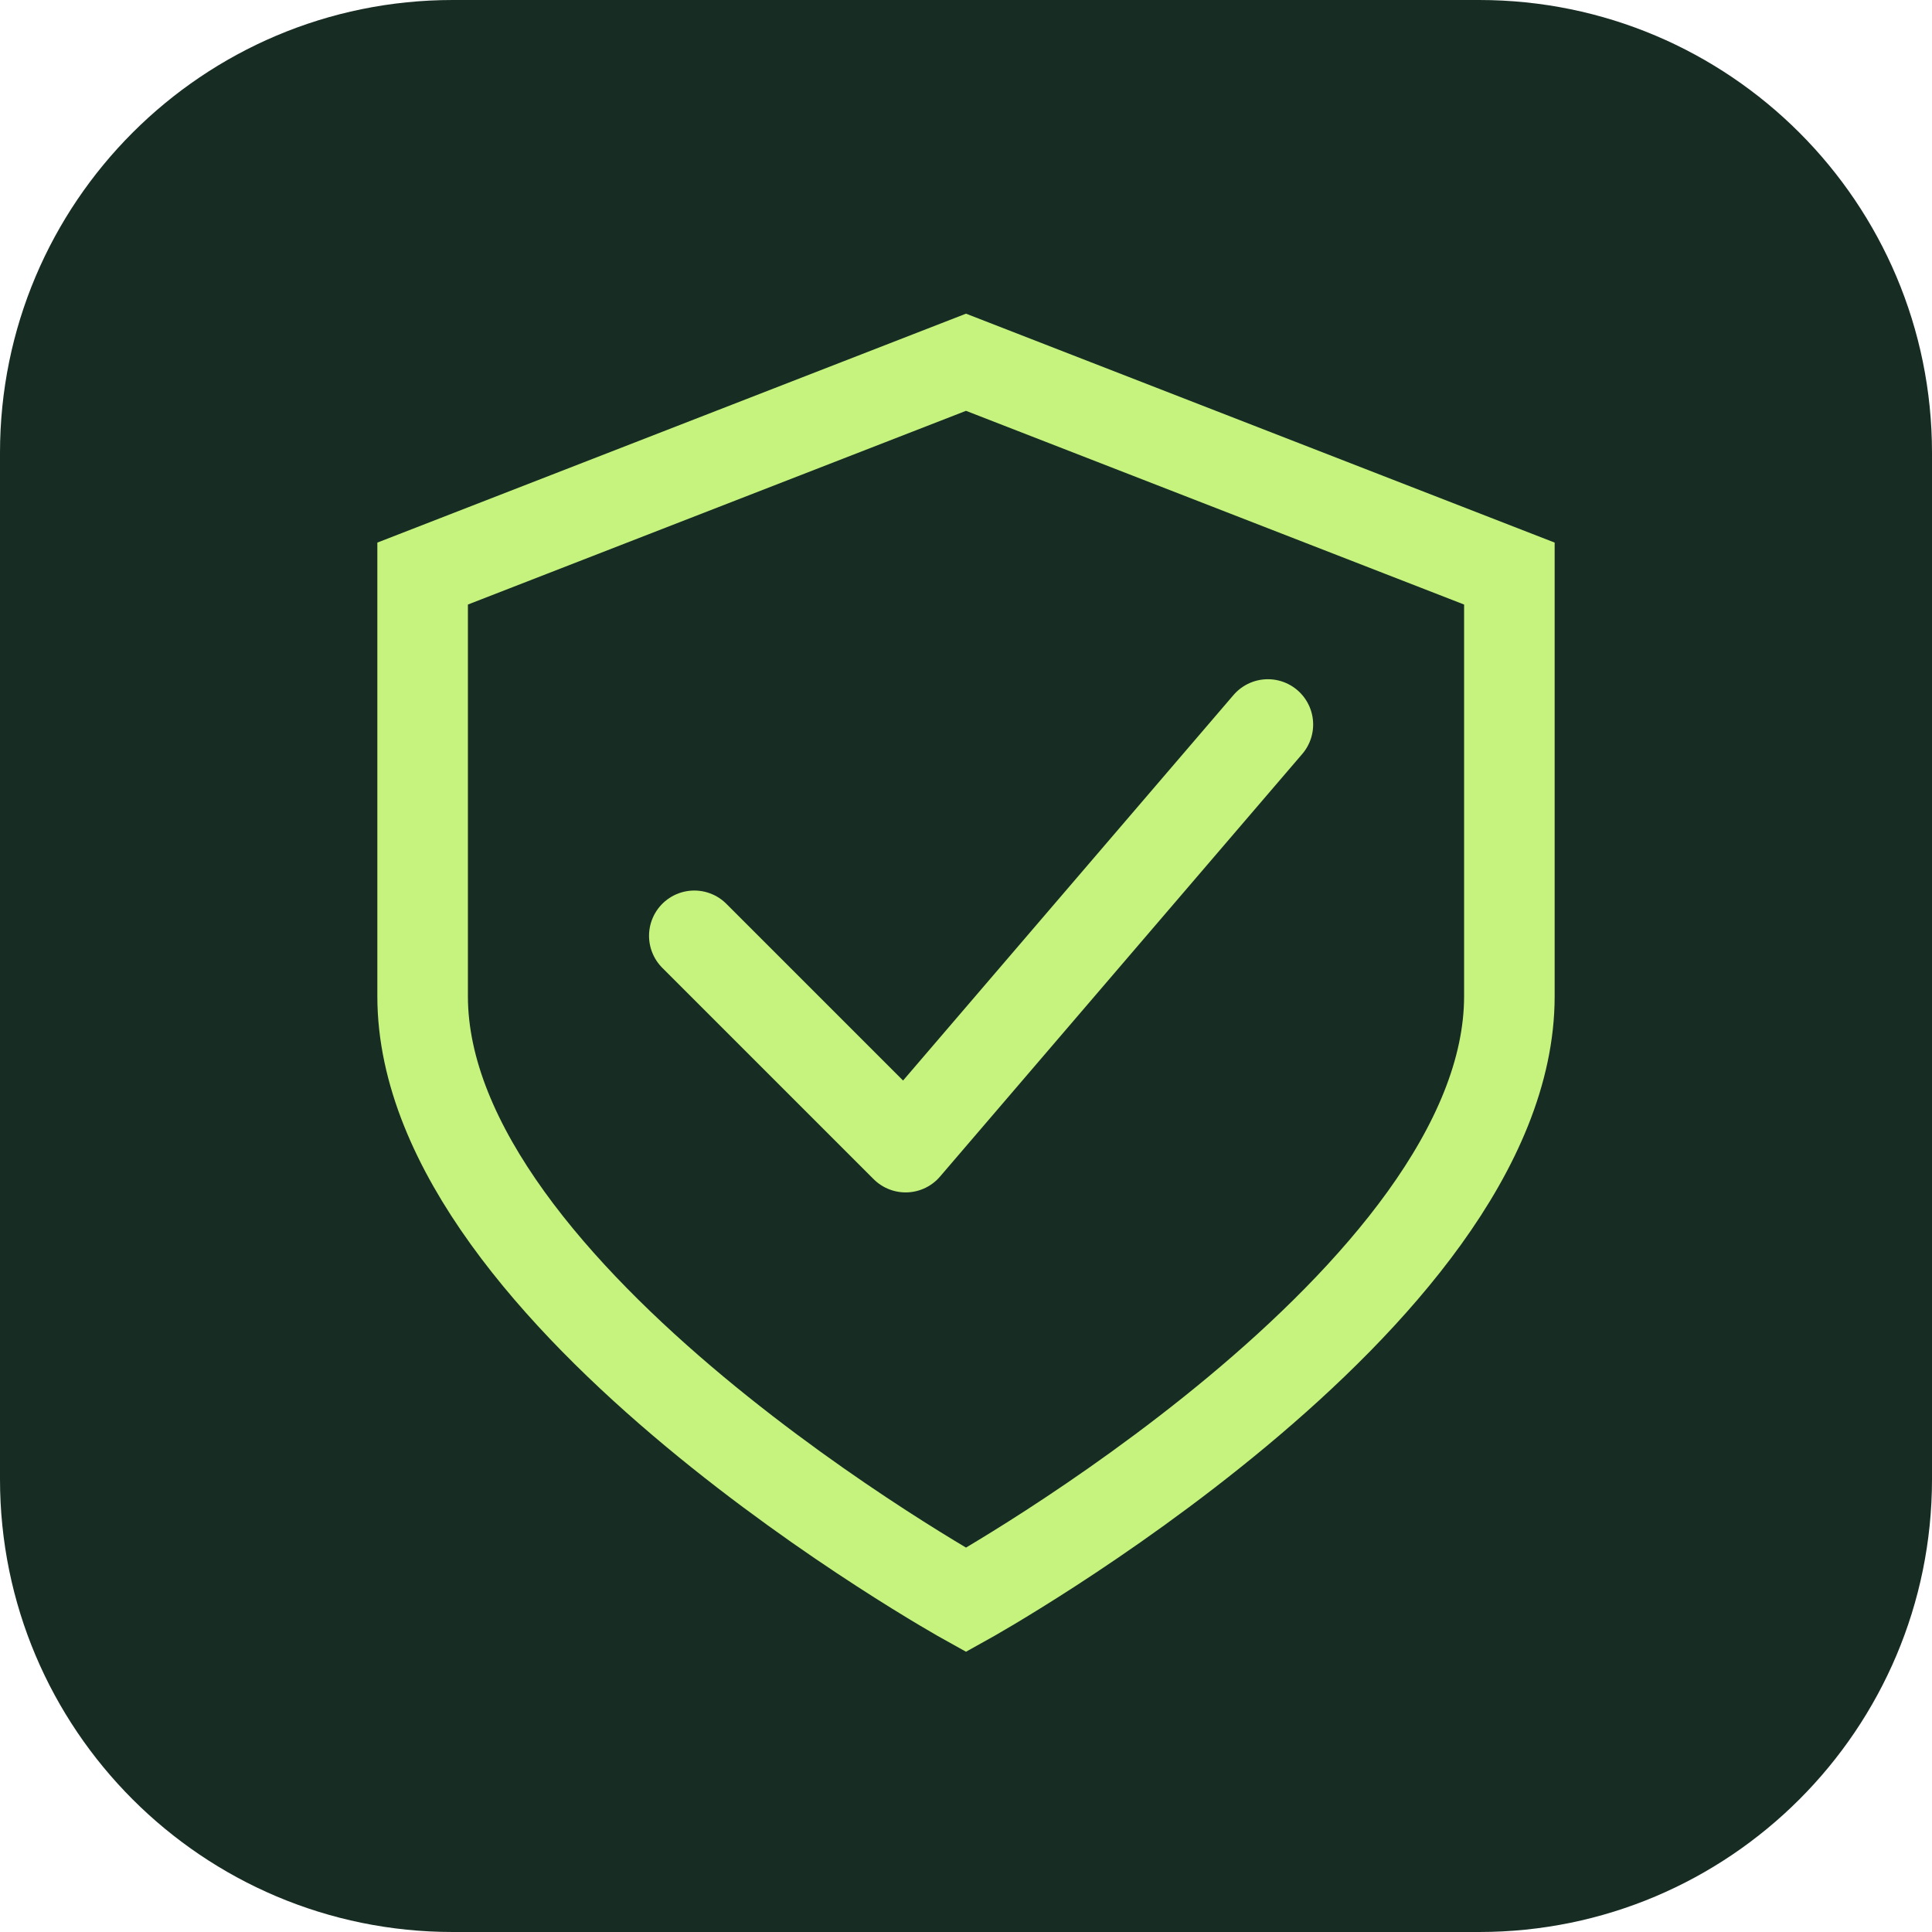
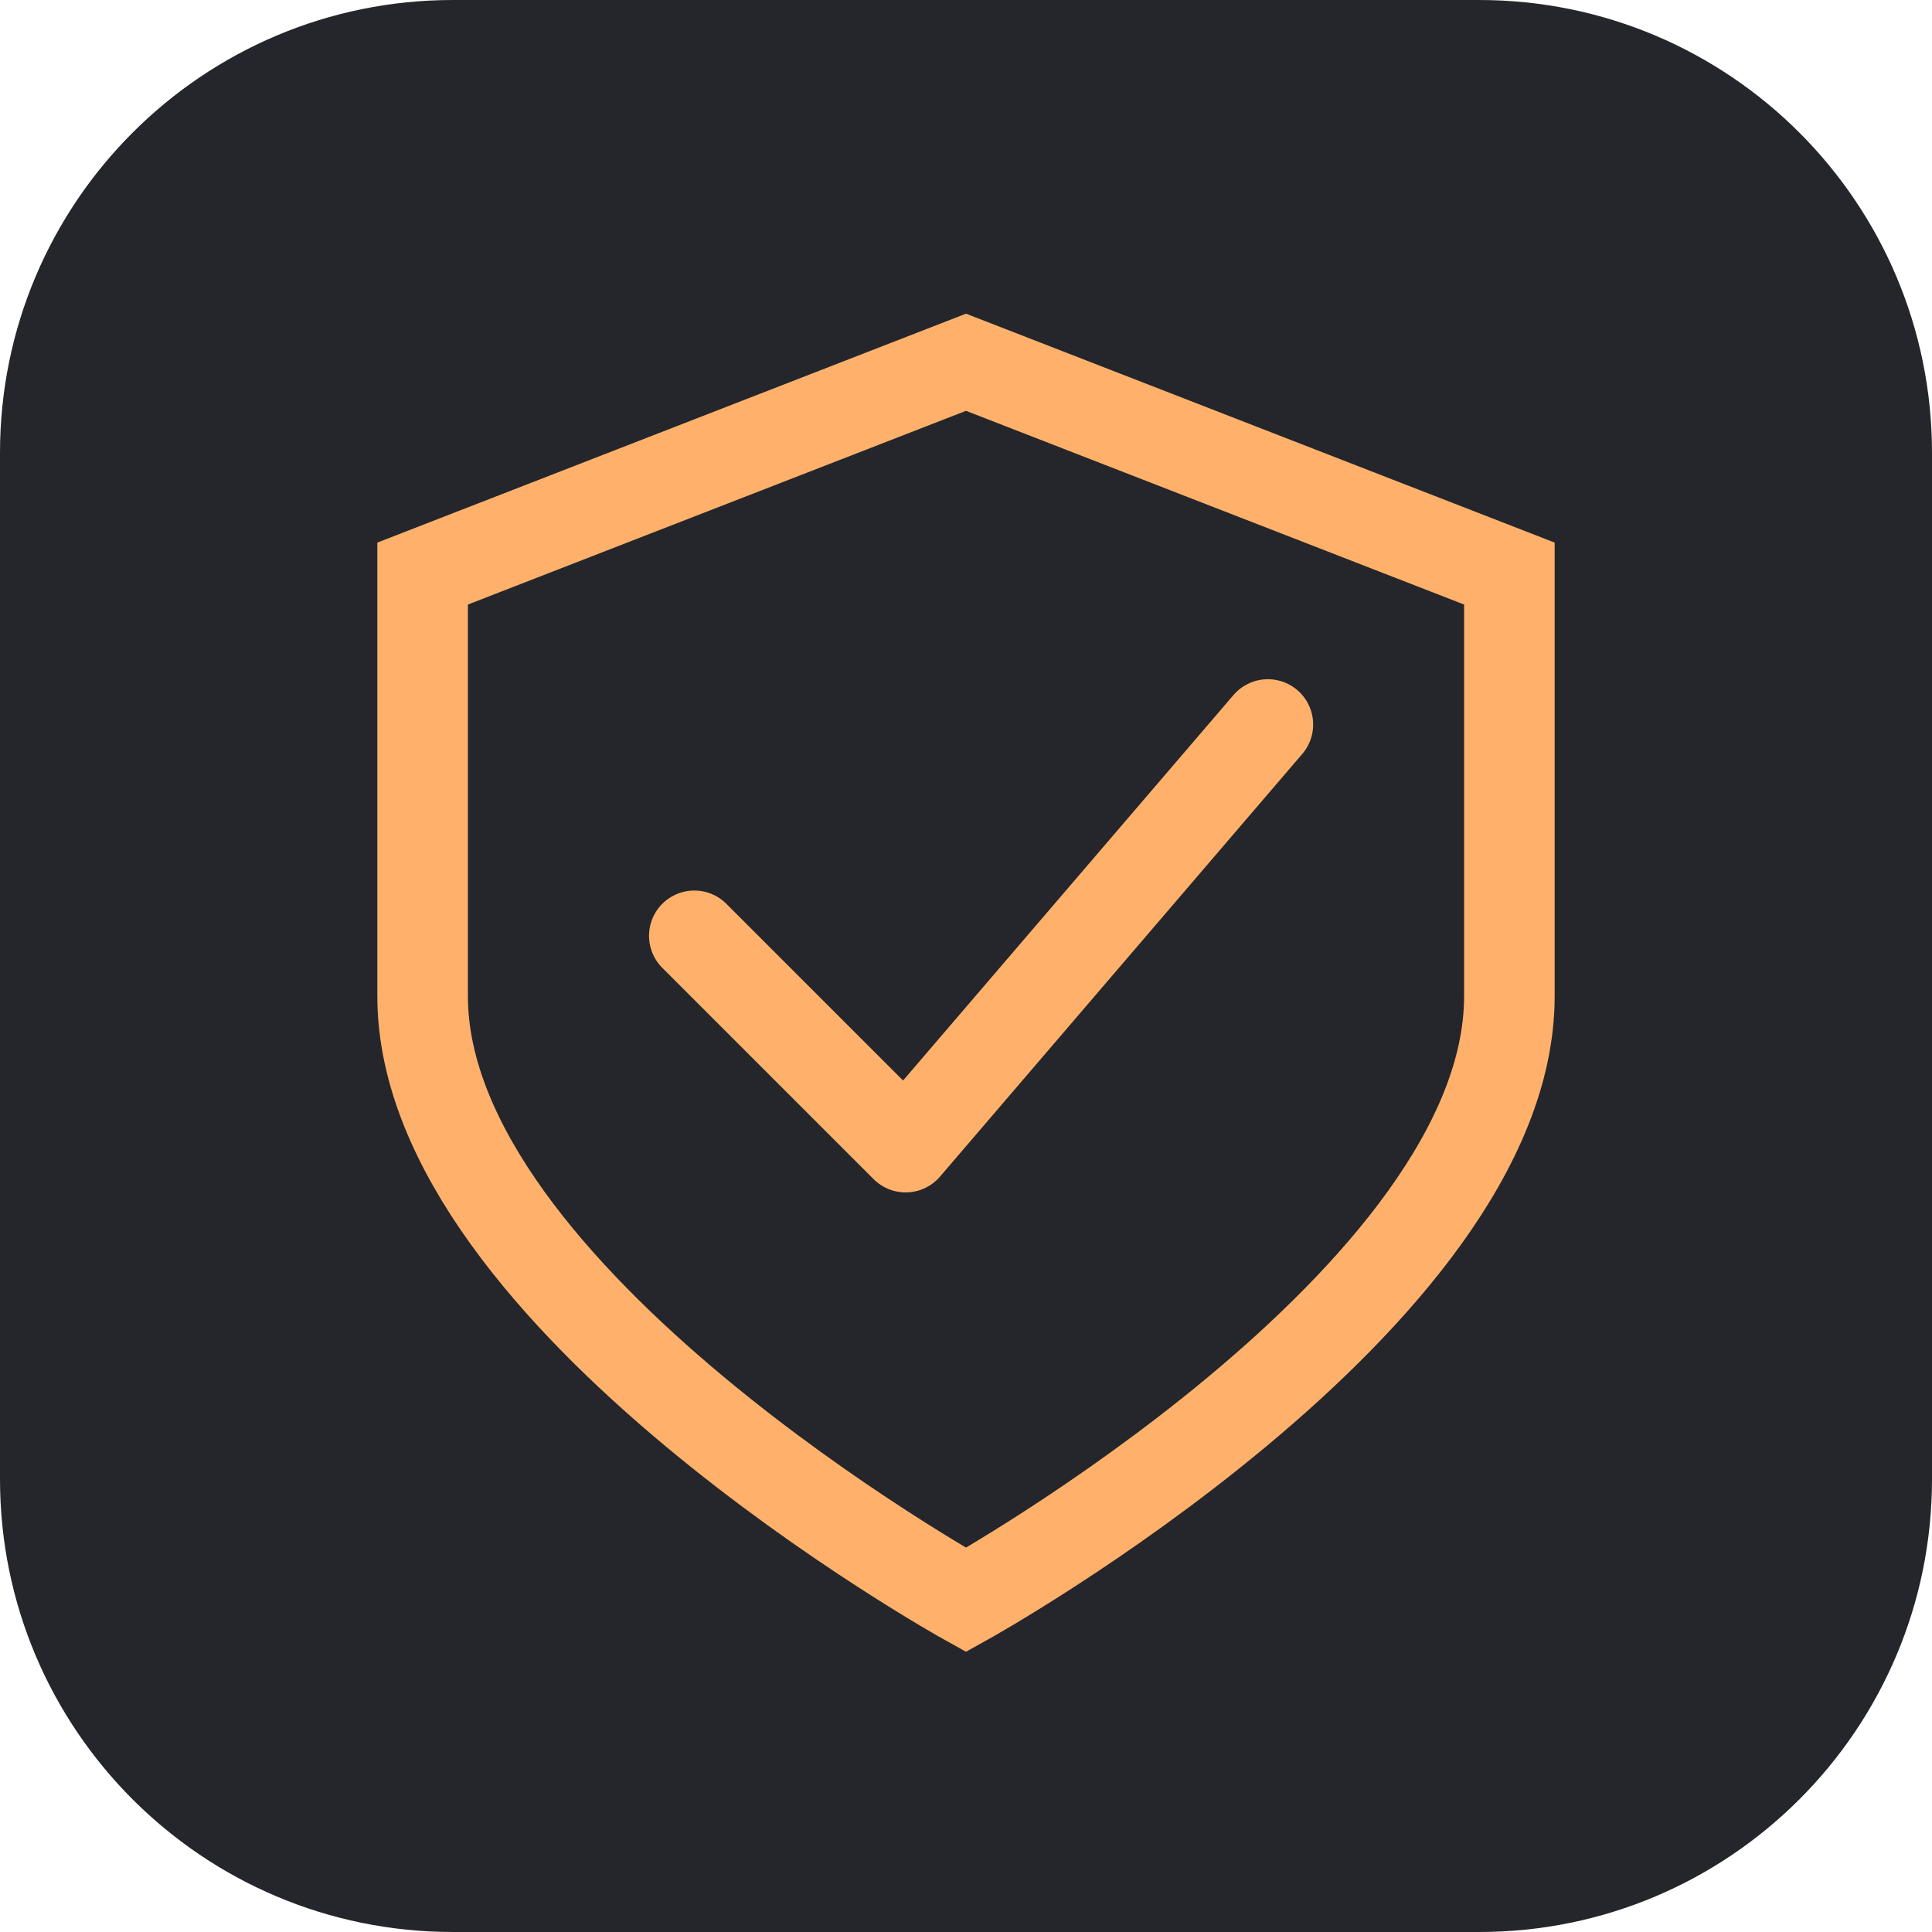
<svg xmlns="http://www.w3.org/2000/svg" viewBox="0 0 64 64">
-   <rect width="64" height="64" rx="15" fill="#172c23" />
-   <path d="m32 12 18 7v14c0 10-18 20-18 20S14 43 14 33V19z" fill="none" stroke="#c5f37e" stroke-width="3" />
-   <path d="m23 31 7 7 12-14" fill="none" stroke="#c5f37e" stroke-width="3" stroke-linecap="round" stroke-linejoin="round" />
+   <rect width="64" height="64" rx="15" fill="#24262b" />
+   <path d="m32 12 18 7v14c0 10-18 20-18 20S14 43 14 33V19z" fill="none" stroke="#ffb16b" stroke-width="3" />
+   <path d="m23 31 7 7 12-14" fill="none" stroke="#ffb16b" stroke-width="3" stroke-linecap="round" stroke-linejoin="round" />
</svg>
